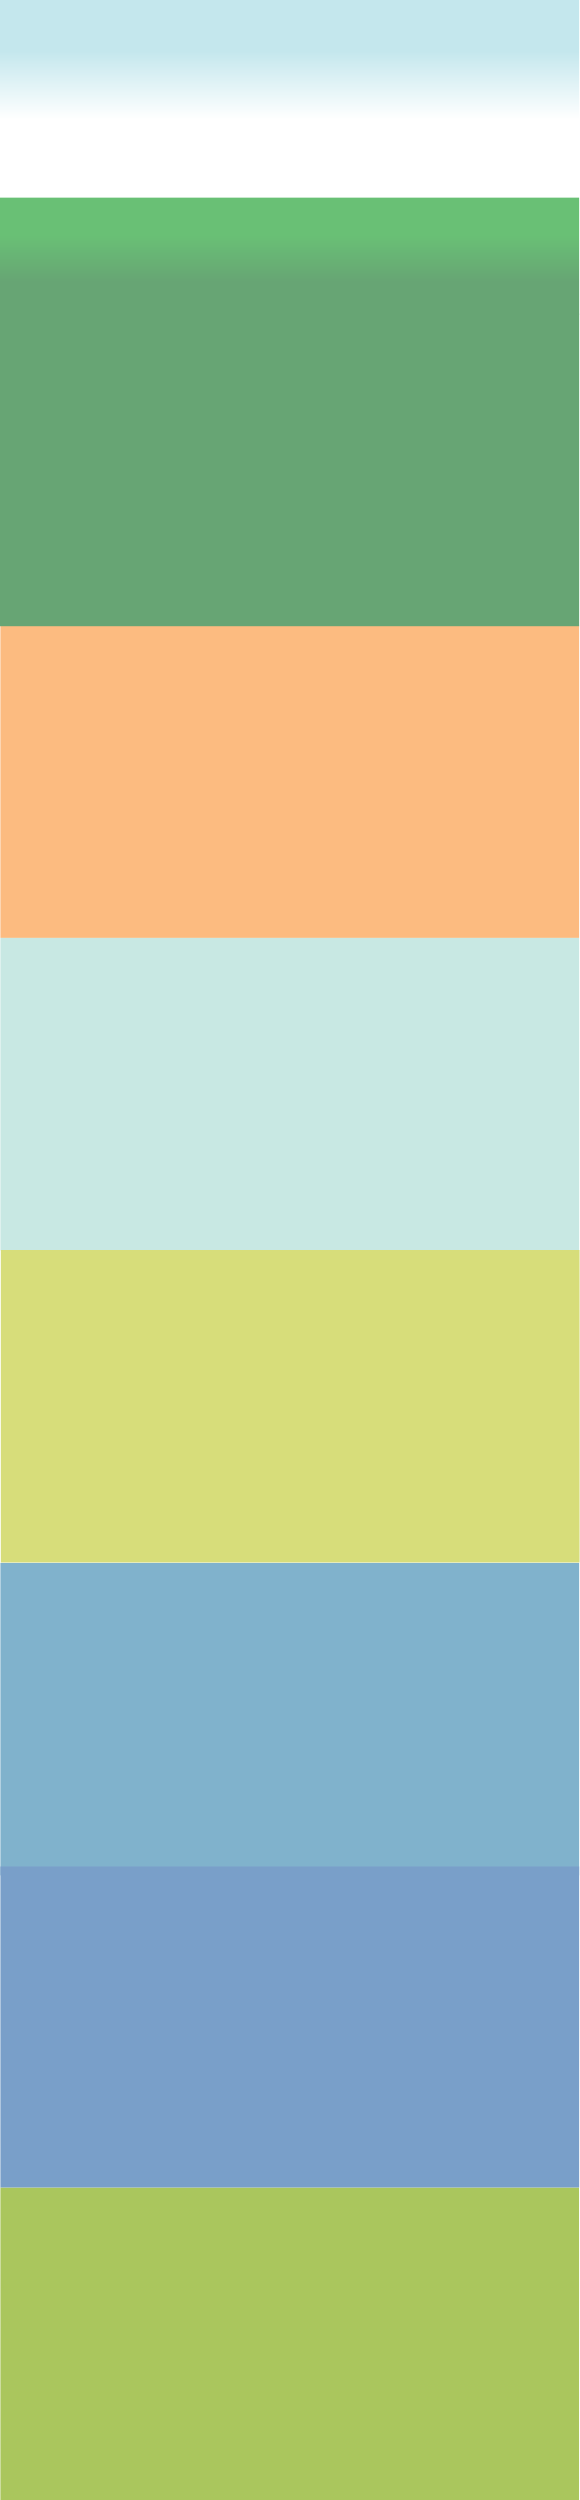
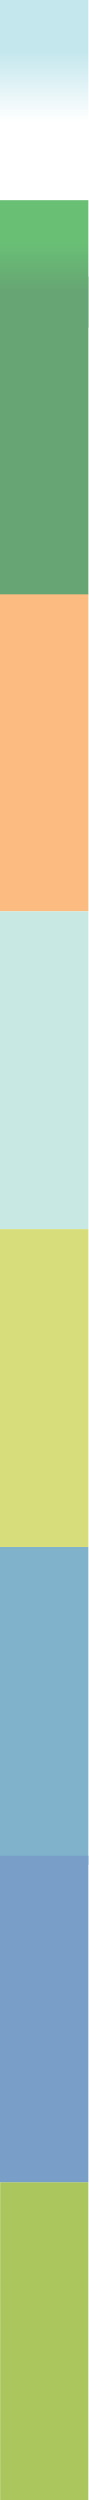
- <svg xmlns="http://www.w3.org/2000/svg" version="1.1" id="Layer_1" x="0px" y="0px" viewBox="0 0 1428 6160" style="enable-background:new 0 0 1428 6160;" xml:space="preserve">
+ <svg xmlns="http://www.w3.org/2000/svg" version="1.1" id="Layer_1" x="0px" y="0px" viewBox="0 0 214 6057" style="enable-background:new 0 0 214 6057;" xml:space="preserve">
  <style type="text/css">
	.st0{fill:#FCBB80;}
	.st1{fill:#80B2CC;}
	.st2{fill:#C8E8E3;}
	.st3{fill:#D7DD7A;}
	.st4{fill:#AAC65D;}
	.st5{fill:#799FC9;}
- 	.st6{fill:url(#XMLID_43_);}
+ 	.st6{fill:url(#XMLID_377_);}
	.st7{fill:#67A574;}
- 	.st8{fill:url(#XMLID_44_);}
+ 	.st8{fill:url(#XMLID_378_);}
</style>
-   <rect id="XMLID_775_" x="1" y="1541" class="st0" width="1426" height="770" />
-   <rect id="XMLID_774_" x="1" y="3851" class="st1" width="1426" height="770" />
-   <rect id="XMLID_772_" x="1" y="2311" class="st2" width="1426" height="770" />
-   <rect id="XMLID_769_" x="2" y="3080" class="st3" width="1426" height="770" />
-   <rect id="XMLID_124_" x="1" y="5390" class="st4" width="1425.7" height="770" />
-   <rect id="XMLID_768_" x="1" y="4599" class="st5" width="1426" height="791" />
-   <linearGradient id="XMLID_43_" gradientUnits="userSpaceOnUse" x1="713.5" y1="402.088" x2="713.5" y2="124.342">
+   <rect id="XMLID_9_" y="1438" class="st0" width="214" height="770" />
+   <rect id="XMLID_7_" y="3748" class="st1" width="214" height="770" />
+   <rect id="XMLID_6_" y="2208" class="st2" width="214" height="770" />
+   <rect id="XMLID_5_" y="2978" class="st3" width="214" height="770" />
+   <rect id="XMLID_284_" x="0.4" y="5287" class="st4" width="213.5" height="770" />
+   <rect id="XMLID_4_" y="4496" class="st5" width="214" height="791" />
+   <linearGradient id="XMLID_377_" gradientUnits="userSpaceOnUse" x1="107" y1="402.088" x2="107" y2="124.342">
    <stop offset="0.387" style="stop-color:#FFFFFF" />
    <stop offset="0.994" style="stop-color:#C4E7ED" />
  </linearGradient>
-   <rect id="XMLID_764_" class="st6" width="1427" height="768" />
-   <rect id="XMLID_763_" y="773" class="st7" width="1427" height="770" />
-   <linearGradient id="XMLID_44_" gradientUnits="userSpaceOnUse" x1="713.5" y1="695" x2="713.5" y2="579.648">
+   <rect id="XMLID_3_" class="st6" width="214" height="768" />
+   <rect id="XMLID_2_" y="670" class="st7" width="214" height="770" />
+   <linearGradient id="XMLID_378_" gradientUnits="userSpaceOnUse" x1="107" y1="708.167" x2="107" y2="584.404">
    <stop offset="0" style="stop-color:#67A574" />
    <stop offset="1" style="stop-color:#69C075" />
  </linearGradient>
-   <rect id="XMLID_762_" y="487" class="st8" width="1427" height="288" />
+   <rect id="XMLID_1_" y="485" class="st8" width="214" height="309" />
</svg>
